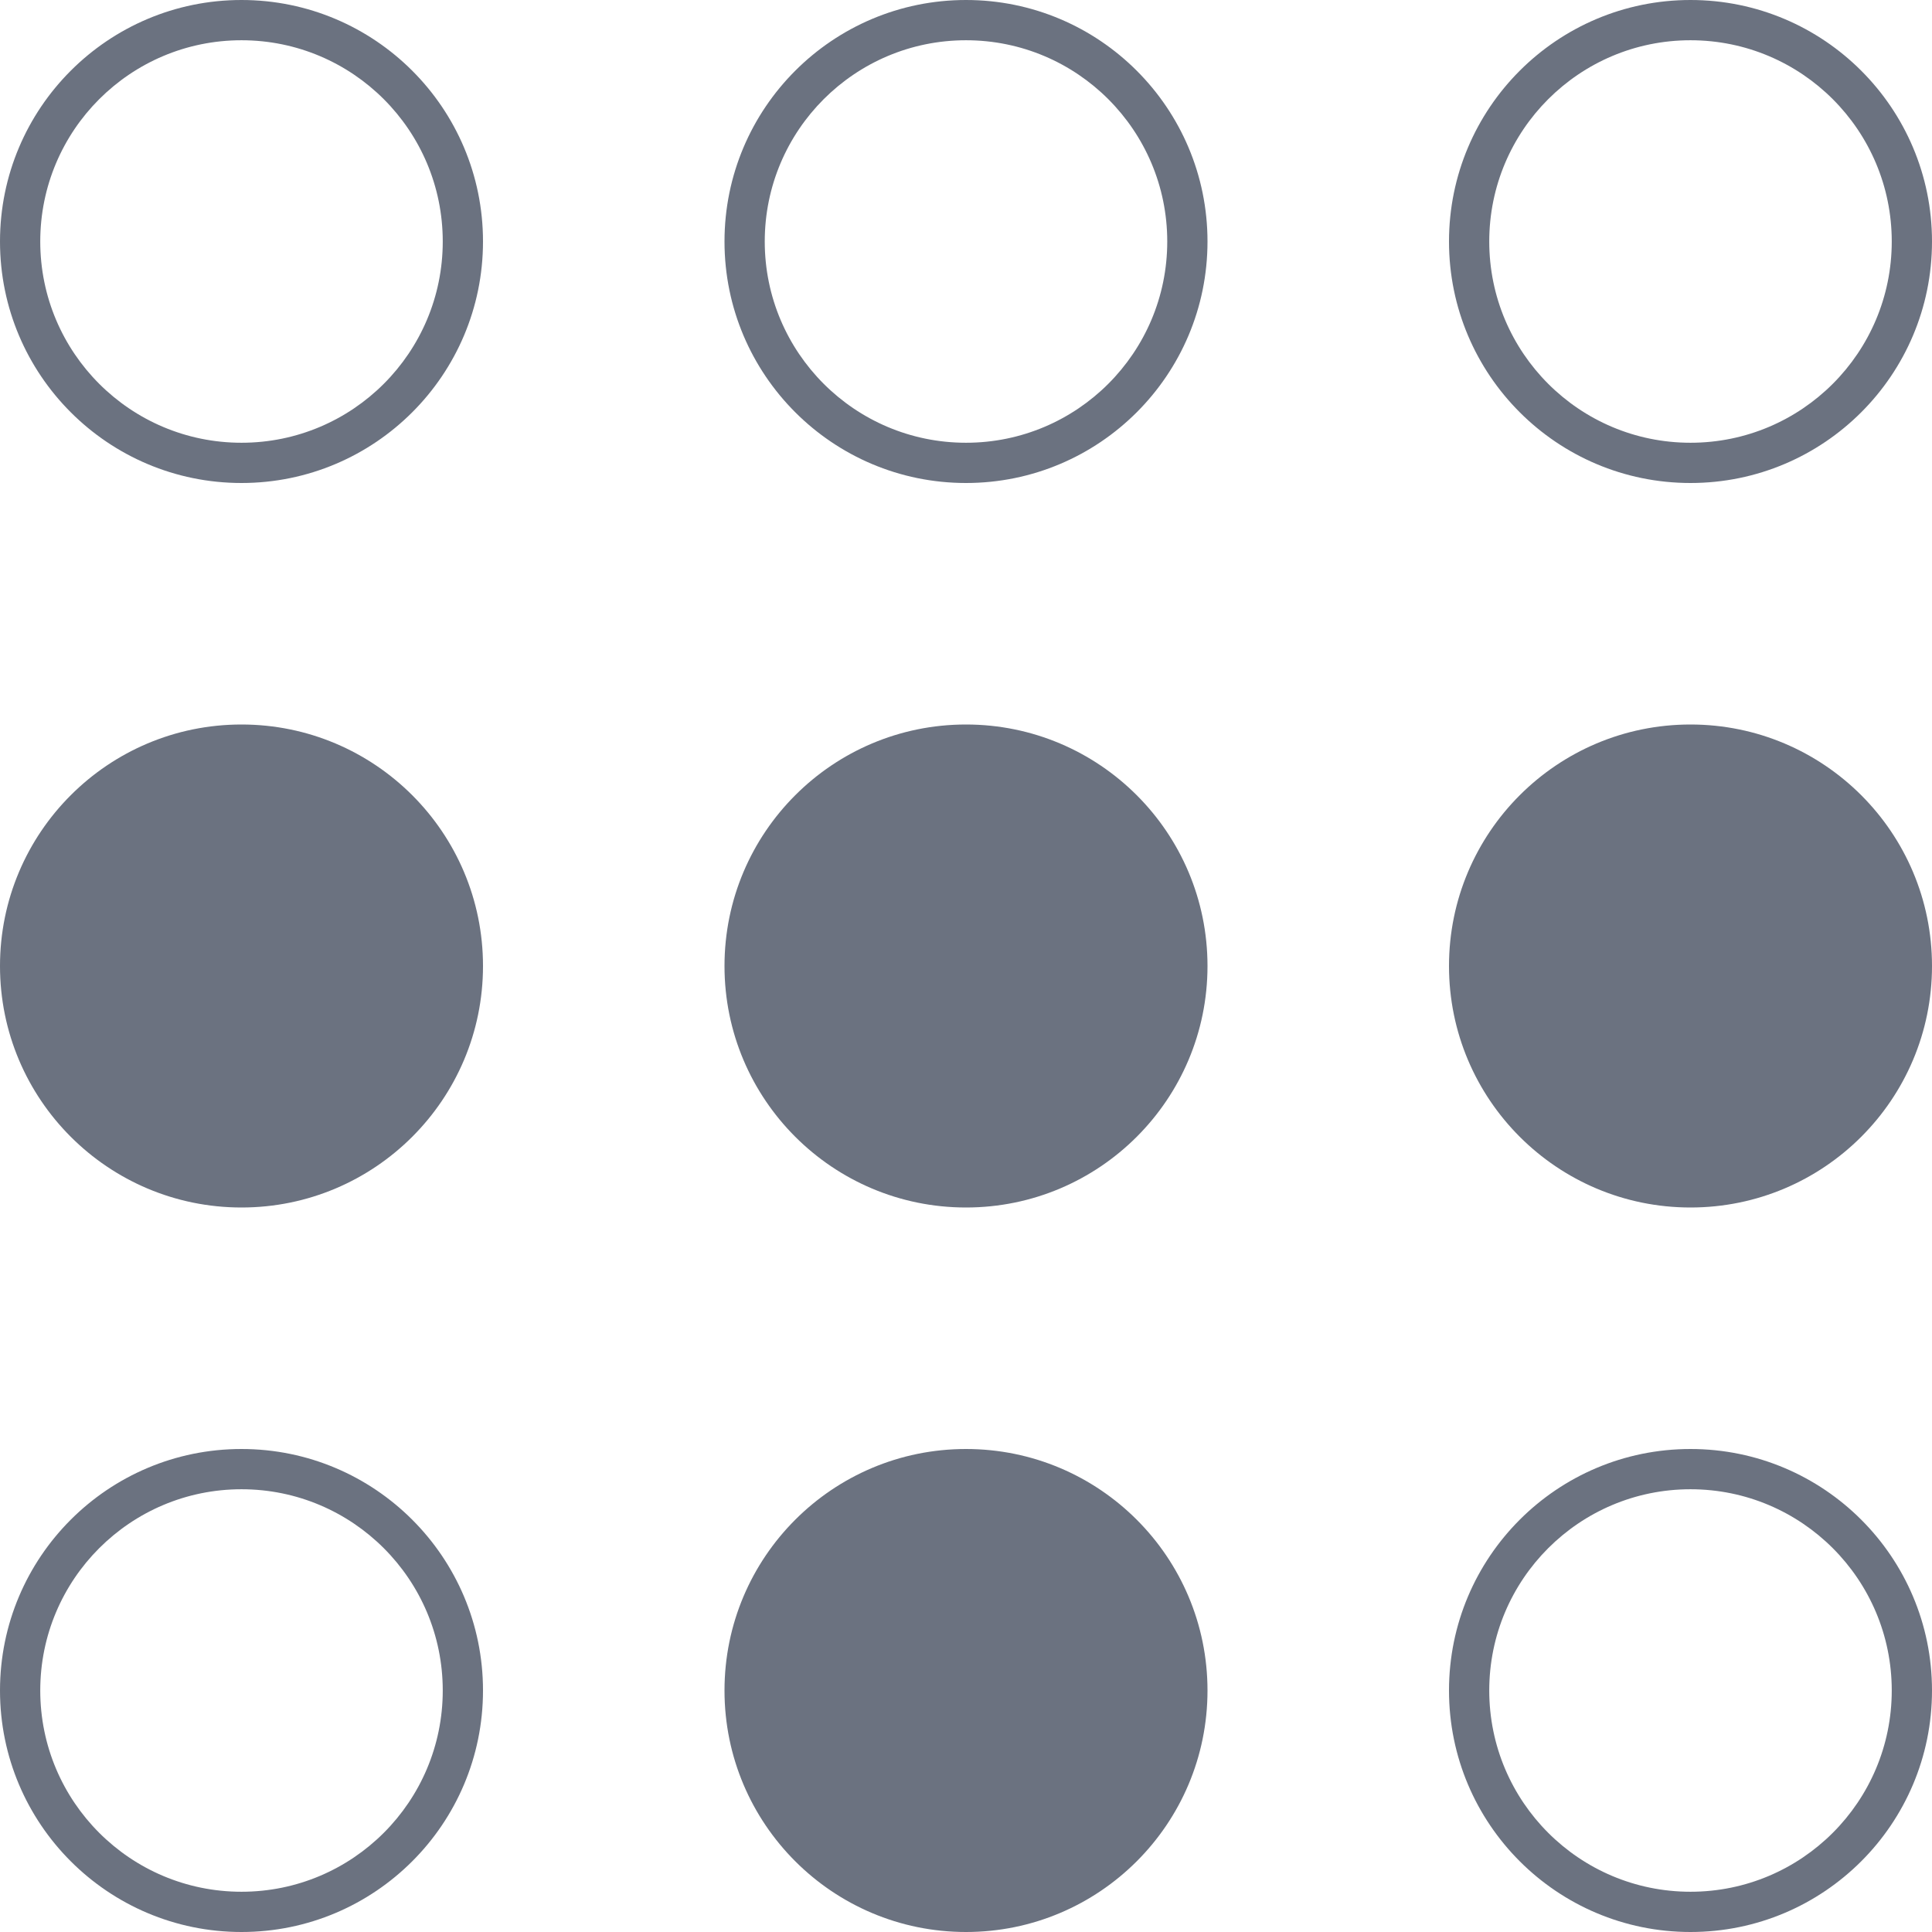
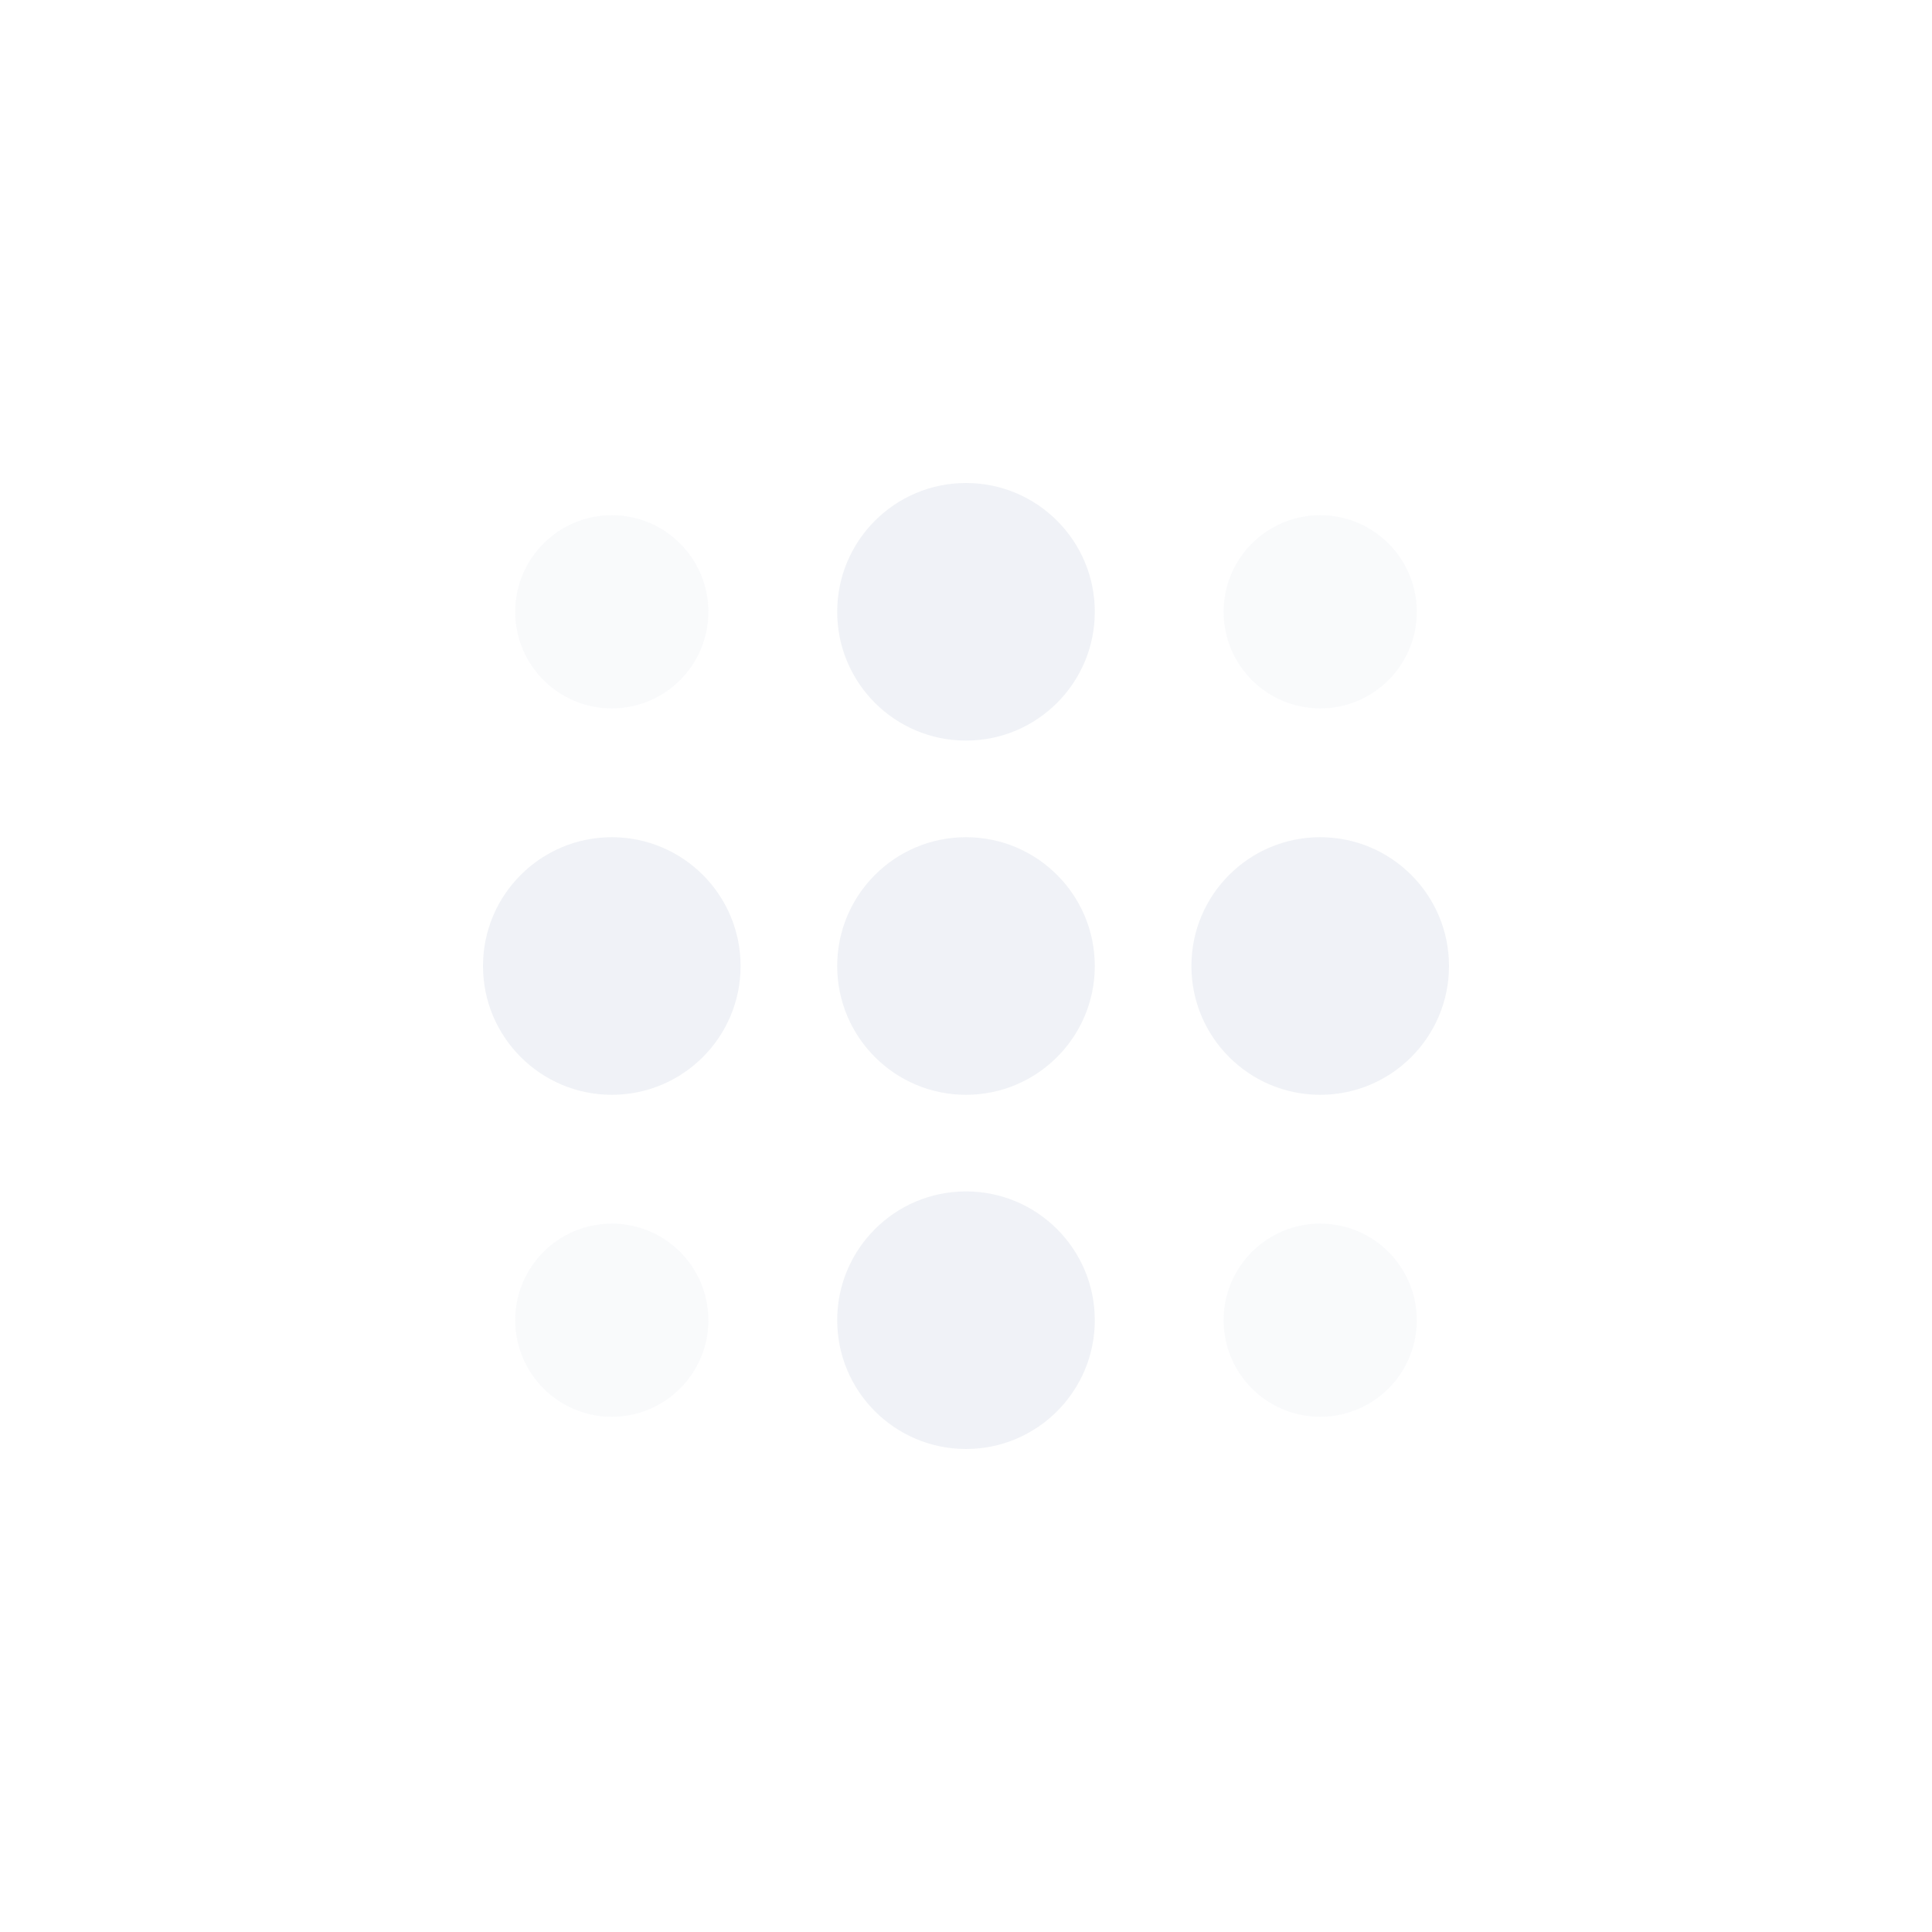
- <svg xmlns="http://www.w3.org/2000/svg" viewBox="0 0 24 24" width="24" height="24" fill="#6B7280">
-   <path d="M24 12a3 3 0 1 1-6 0 3 3 0 0 1 6 0zm-9 9a3 3 0 1 1-6 0 3 3 0 0 1 6 0zm0-9a3 3 0 1 1-6 0 3 3 0 0 1 6 0zm6-6a3 3 0 1 1 0-6 3 3 0 0 1 0 6zm0-.5a2.5 2.5 0 1 0 0-5 2.5 2.5 0 0 0 0 5zM3 24a3 3 0 1 1 0-6 3 3 0 0 1 0 6zm0-.5a2.5 2.5 0 1 0 0-5 2.5 2.5 0 0 0 0 5zm18 .5a3 3 0 1 1 0-6 3 3 0 0 1 0 6zm0-.5a2.5 2.5 0 1 0 0-5 2.5 2.5 0 0 0 0 5zM6 12a3 3 0 1 1-6 0 3 3 0 0 1 6 0zm9-9a3 3 0 1 1-6 0 3 3 0 0 1 6 0zm-3 2.5a2.5 2.5 0 1 0 0-5 2.5 2.5 0 0 0 0 5zM6 3a3 3 0 1 1-6 0 3 3 0 0 1 6 0zM3 5.5a2.5 2.5 0 1 0 0-5 2.5 2.5 0 0 0 0 5z" />
+ <svg xmlns="http://www.w3.org/2000/svg" viewBox="0 0 24 24" width="24" height="24">
+   <g fill="#D8DEE9" opacity="0.38">
+     <circle cx="12" cy="7.6" r="1.6" />
+     <circle cx="7.6" cy="12" r="1.6" />
+     <circle cx="12" cy="12" r="1.6" />
+     <circle cx="16.4" cy="12" r="1.6" />
+     <circle cx="12" cy="16.4" r="1.6" />
+     <circle cx="7.6" cy="7.6" r="1.2" opacity="0.4" />
+     <circle cx="16.4" cy="7.6" r="1.2" opacity="0.4" />
+     <circle cx="7.6" cy="16.4" r="1.2" opacity="0.4" />
+     <circle cx="16.4" cy="16.4" r="1.2" opacity="0.4" />
+   </g>
</svg>
